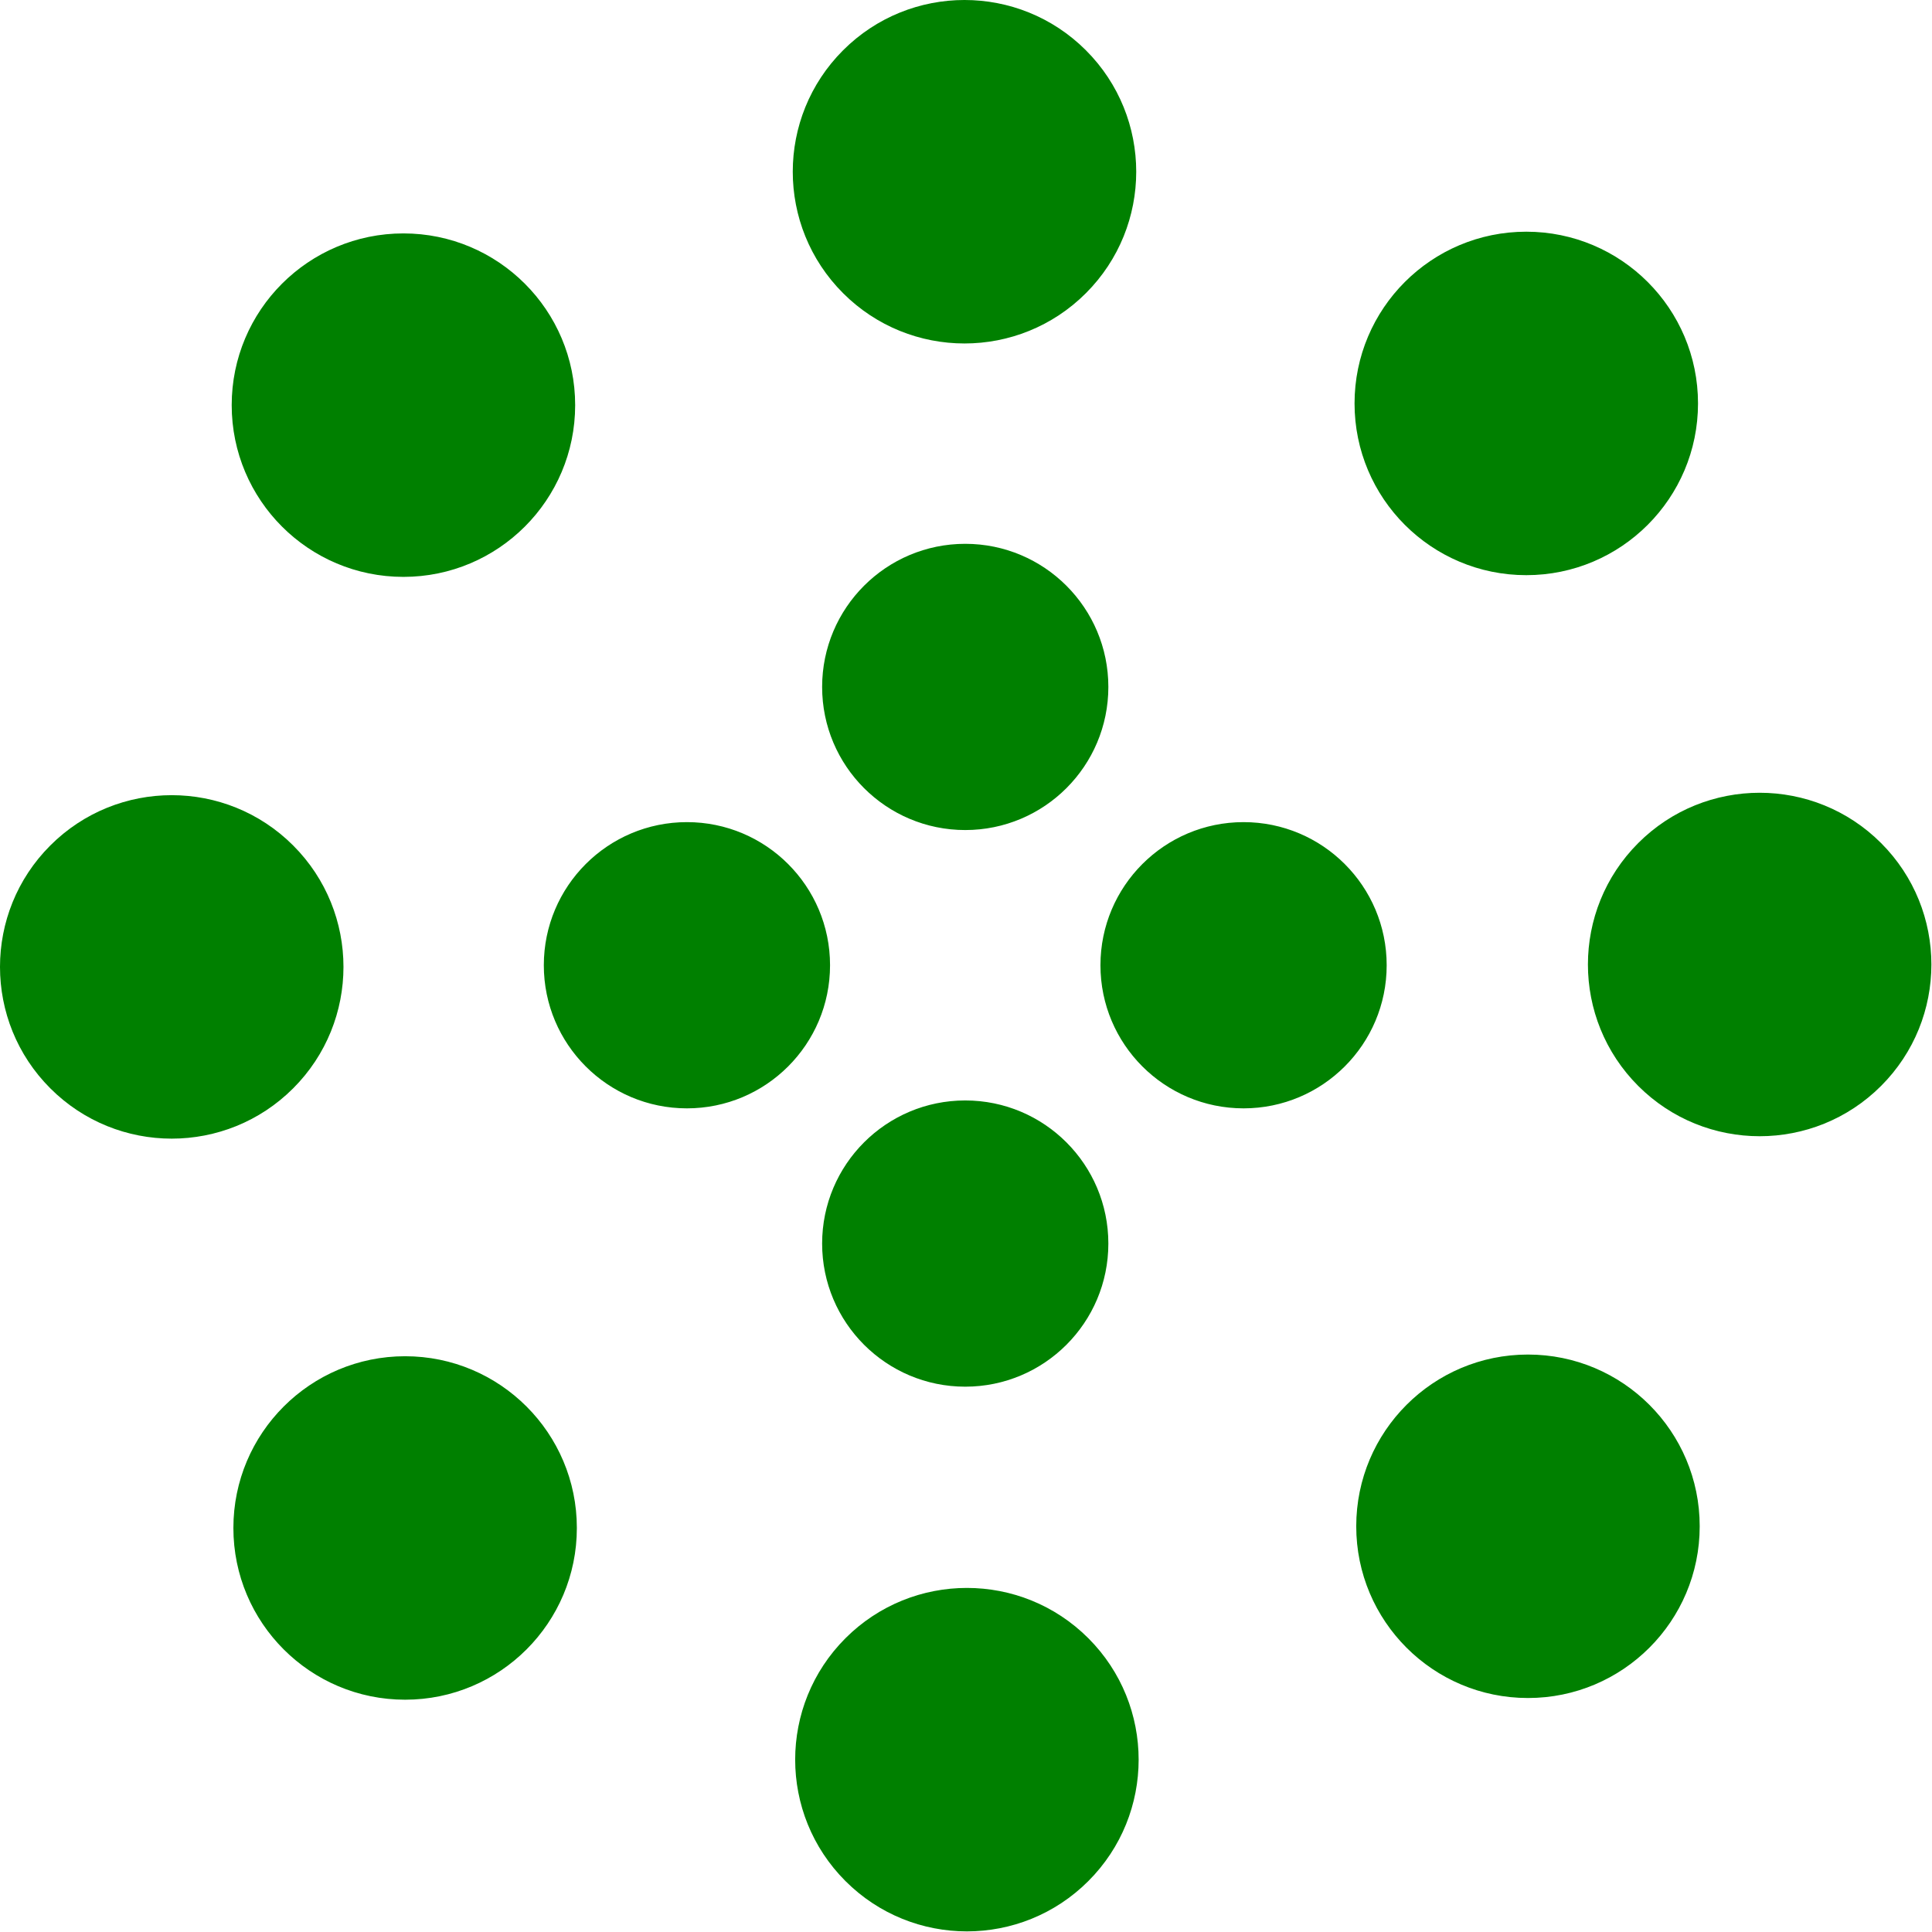
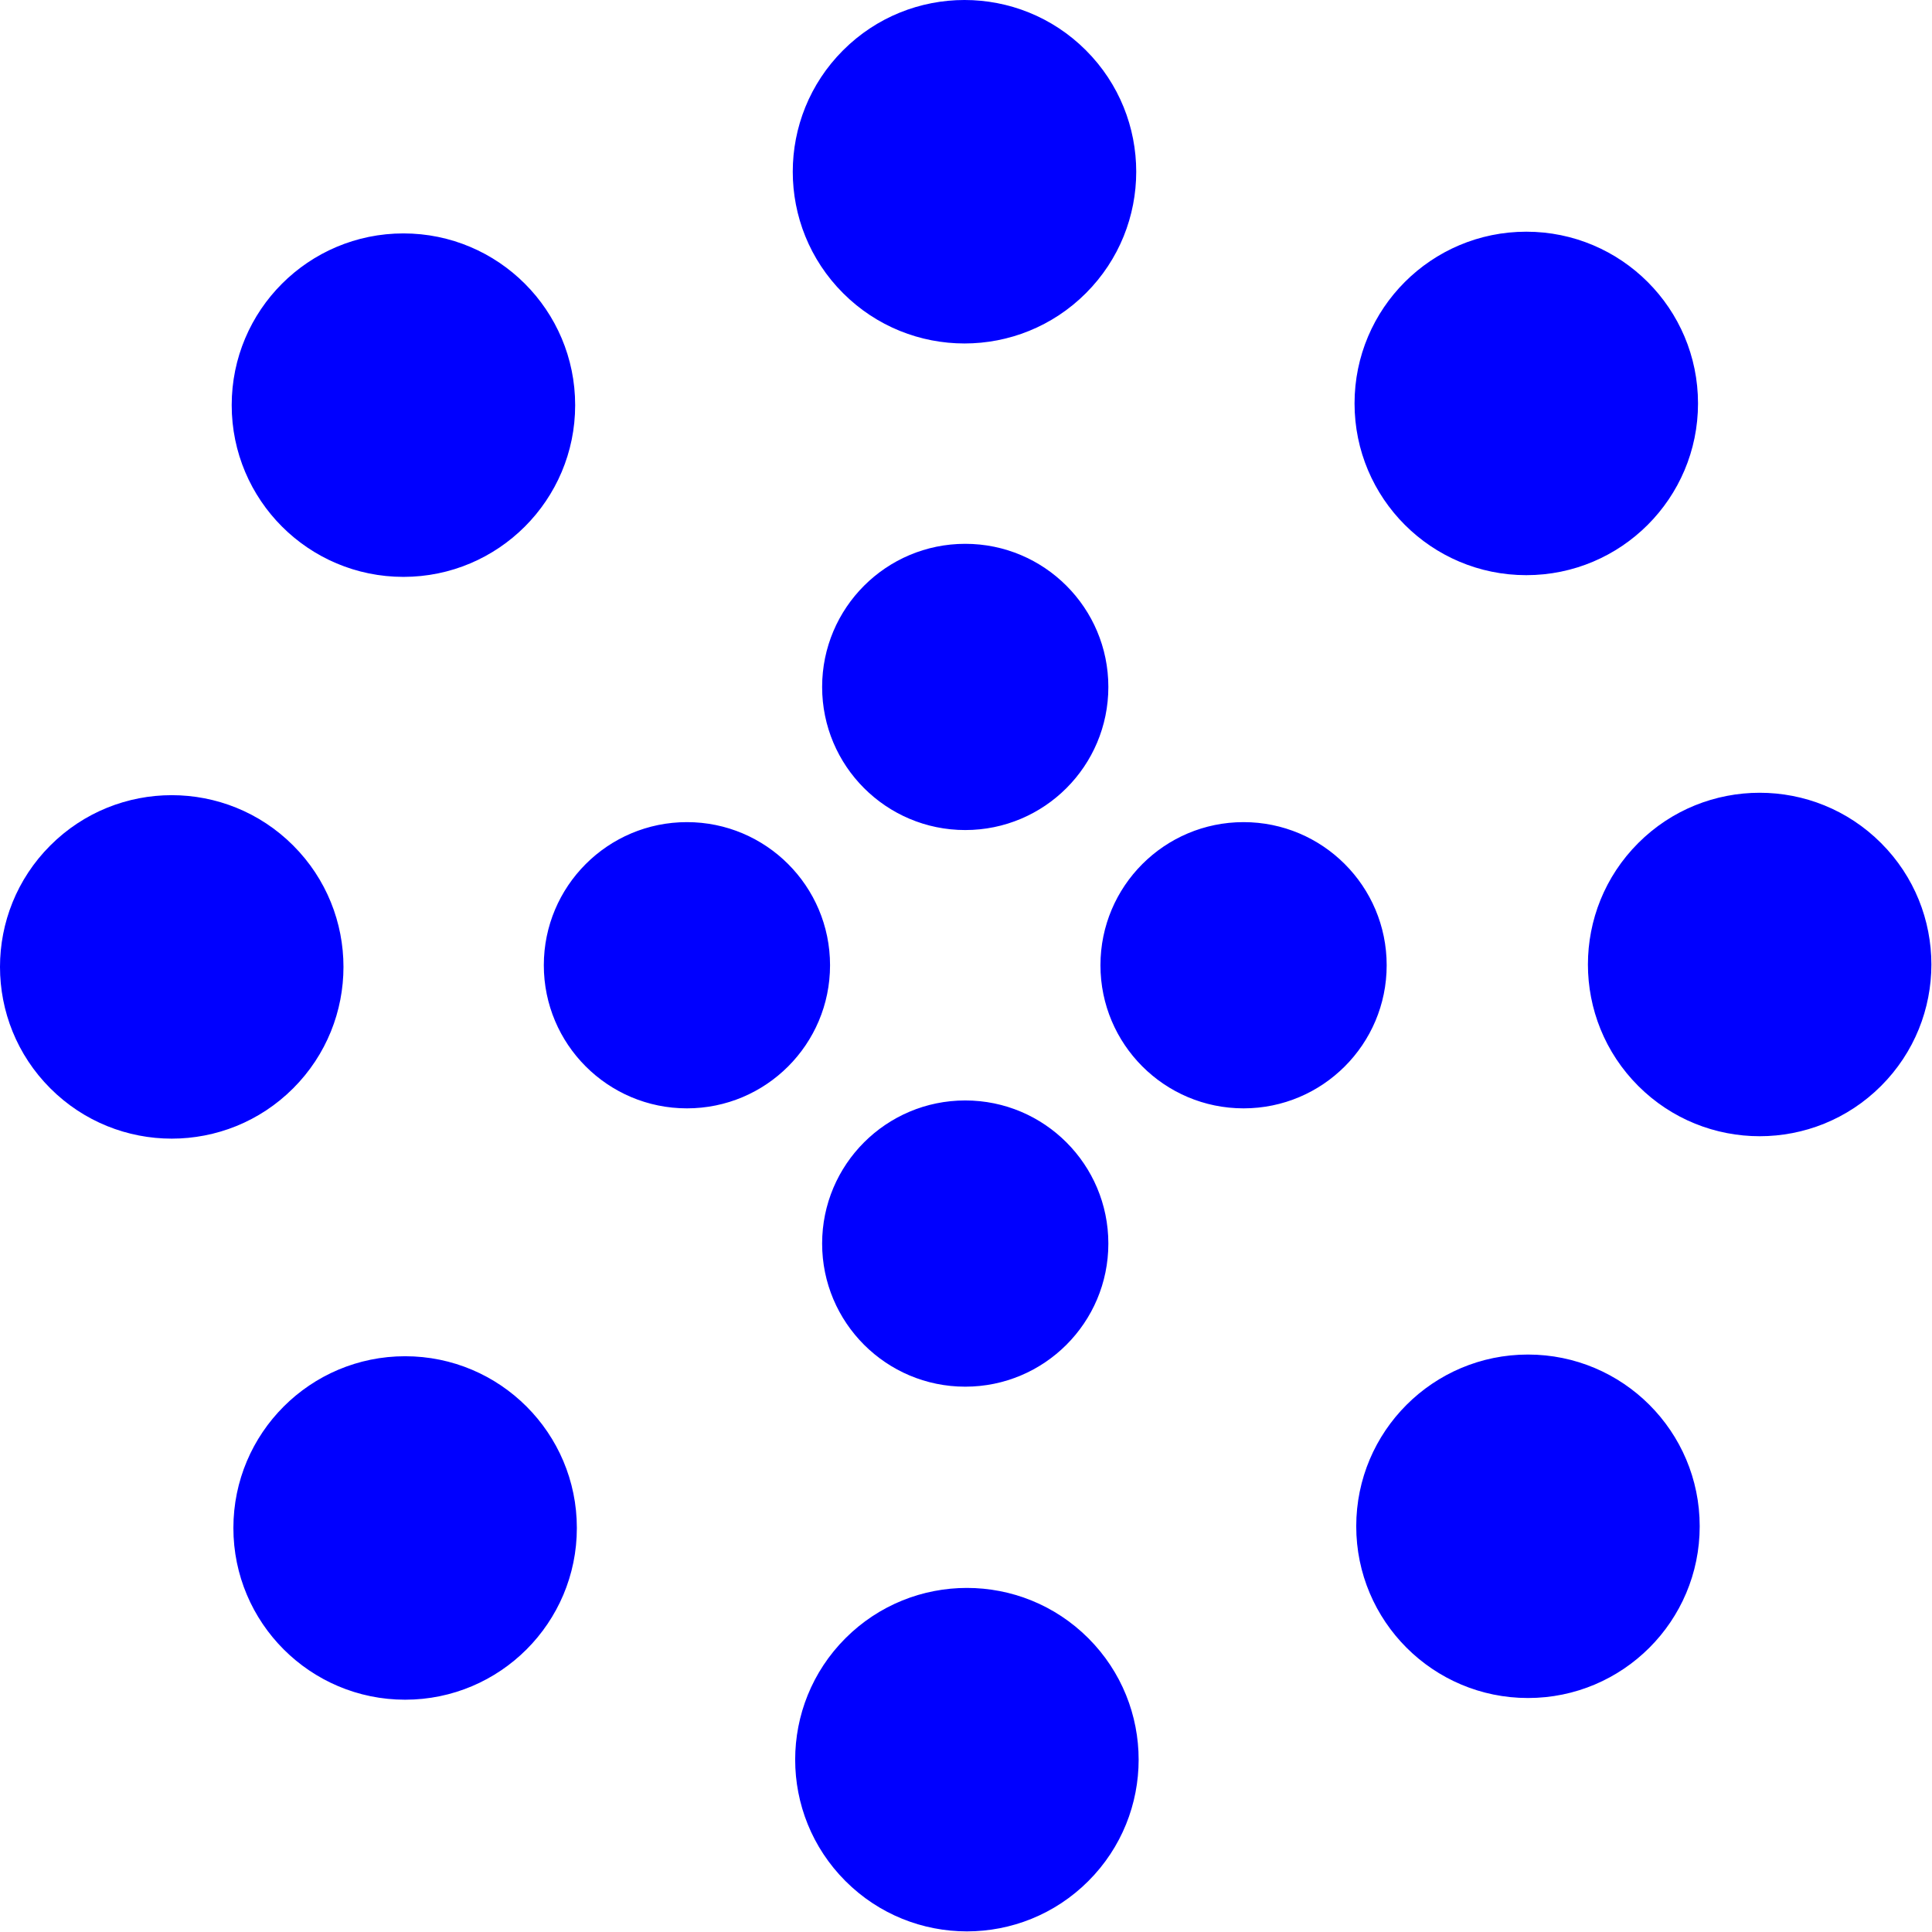
- <svg xmlns="http://www.w3.org/2000/svg" viewBox="0 0 135 135" fill="green">
+ <svg xmlns="http://www.w3.org/2000/svg" viewBox="0 0 135 135" fill="blue">
  <path d="M67.447 58c5.523 0 10-4.477 10-10s-4.477-10-10-10-10 4.477-10 10 4.477 10 10 10zm9.448 9.447c0 5.523 4.477 10 10 10 5.522 0 10-4.477 10-10s-4.478-10-10-10c-5.523 0-10 4.477-10 10zm-9.448 9.448c-5.523 0-10 4.477-10 10 0 5.522 4.477 10 10 10s10-4.478 10-10c0-5.523-4.477-10-10-10zM58 67.447c0-5.523-4.477-10-10-10s-10 4.477-10 10 4.477 10 10 10 10-4.477 10-10z">
    <animateTransform attributeName="transform" type="rotate" from="0 67 67" to="-360 67 67" dur="2.5s" repeatCount="indefinite" />
  </path>
  <path d="M28.19 40.31c6.627 0 12-5.374 12-12 0-6.628-5.373-12-12-12-6.628 0-12 5.372-12 12 0 6.626 5.372 12 12 12zm30.72-19.825c4.686 4.687 12.284 4.687 16.97 0 4.686-4.686 4.686-12.284 0-16.97-4.686-4.687-12.284-4.687-16.97 0-4.687 4.686-4.687 12.284 0 16.97zm35.74 7.705c0 6.627 5.37 12 12 12 6.626 0 12-5.373 12-12 0-6.628-5.374-12-12-12-6.63 0-12 5.372-12 12zm19.822 30.72c-4.686 4.686-4.686 12.284 0 16.97 4.687 4.686 12.285 4.686 16.97 0 4.687-4.686 4.687-12.284 0-16.97-4.685-4.687-12.283-4.687-16.97 0zm-7.704 35.74c-6.627 0-12 5.37-12 12 0 6.626 5.373 12 12 12s12-5.374 12-12c0-6.63-5.373-12-12-12zm-30.72 19.822c-4.686-4.686-12.284-4.686-16.97 0-4.686 4.687-4.686 12.285 0 16.97 4.686 4.687 12.284 4.687 16.97 0 4.687-4.685 4.687-12.283 0-16.97zm-35.74-7.704c0-6.627-5.372-12-12-12-6.626 0-12 5.373-12 12s5.374 12 12 12c6.628 0 12-5.373 12-12zm-19.823-30.72c4.687-4.686 4.687-12.284 0-16.97-4.686-4.686-12.284-4.686-16.97 0-4.687 4.686-4.687 12.284 0 16.97 4.686 4.687 12.284 4.687 16.97 0z">
    <animateTransform attributeName="transform" type="rotate" from="0 67 67" to="360 67 67" dur="8s" repeatCount="indefinite" />
  </path>
</svg>
